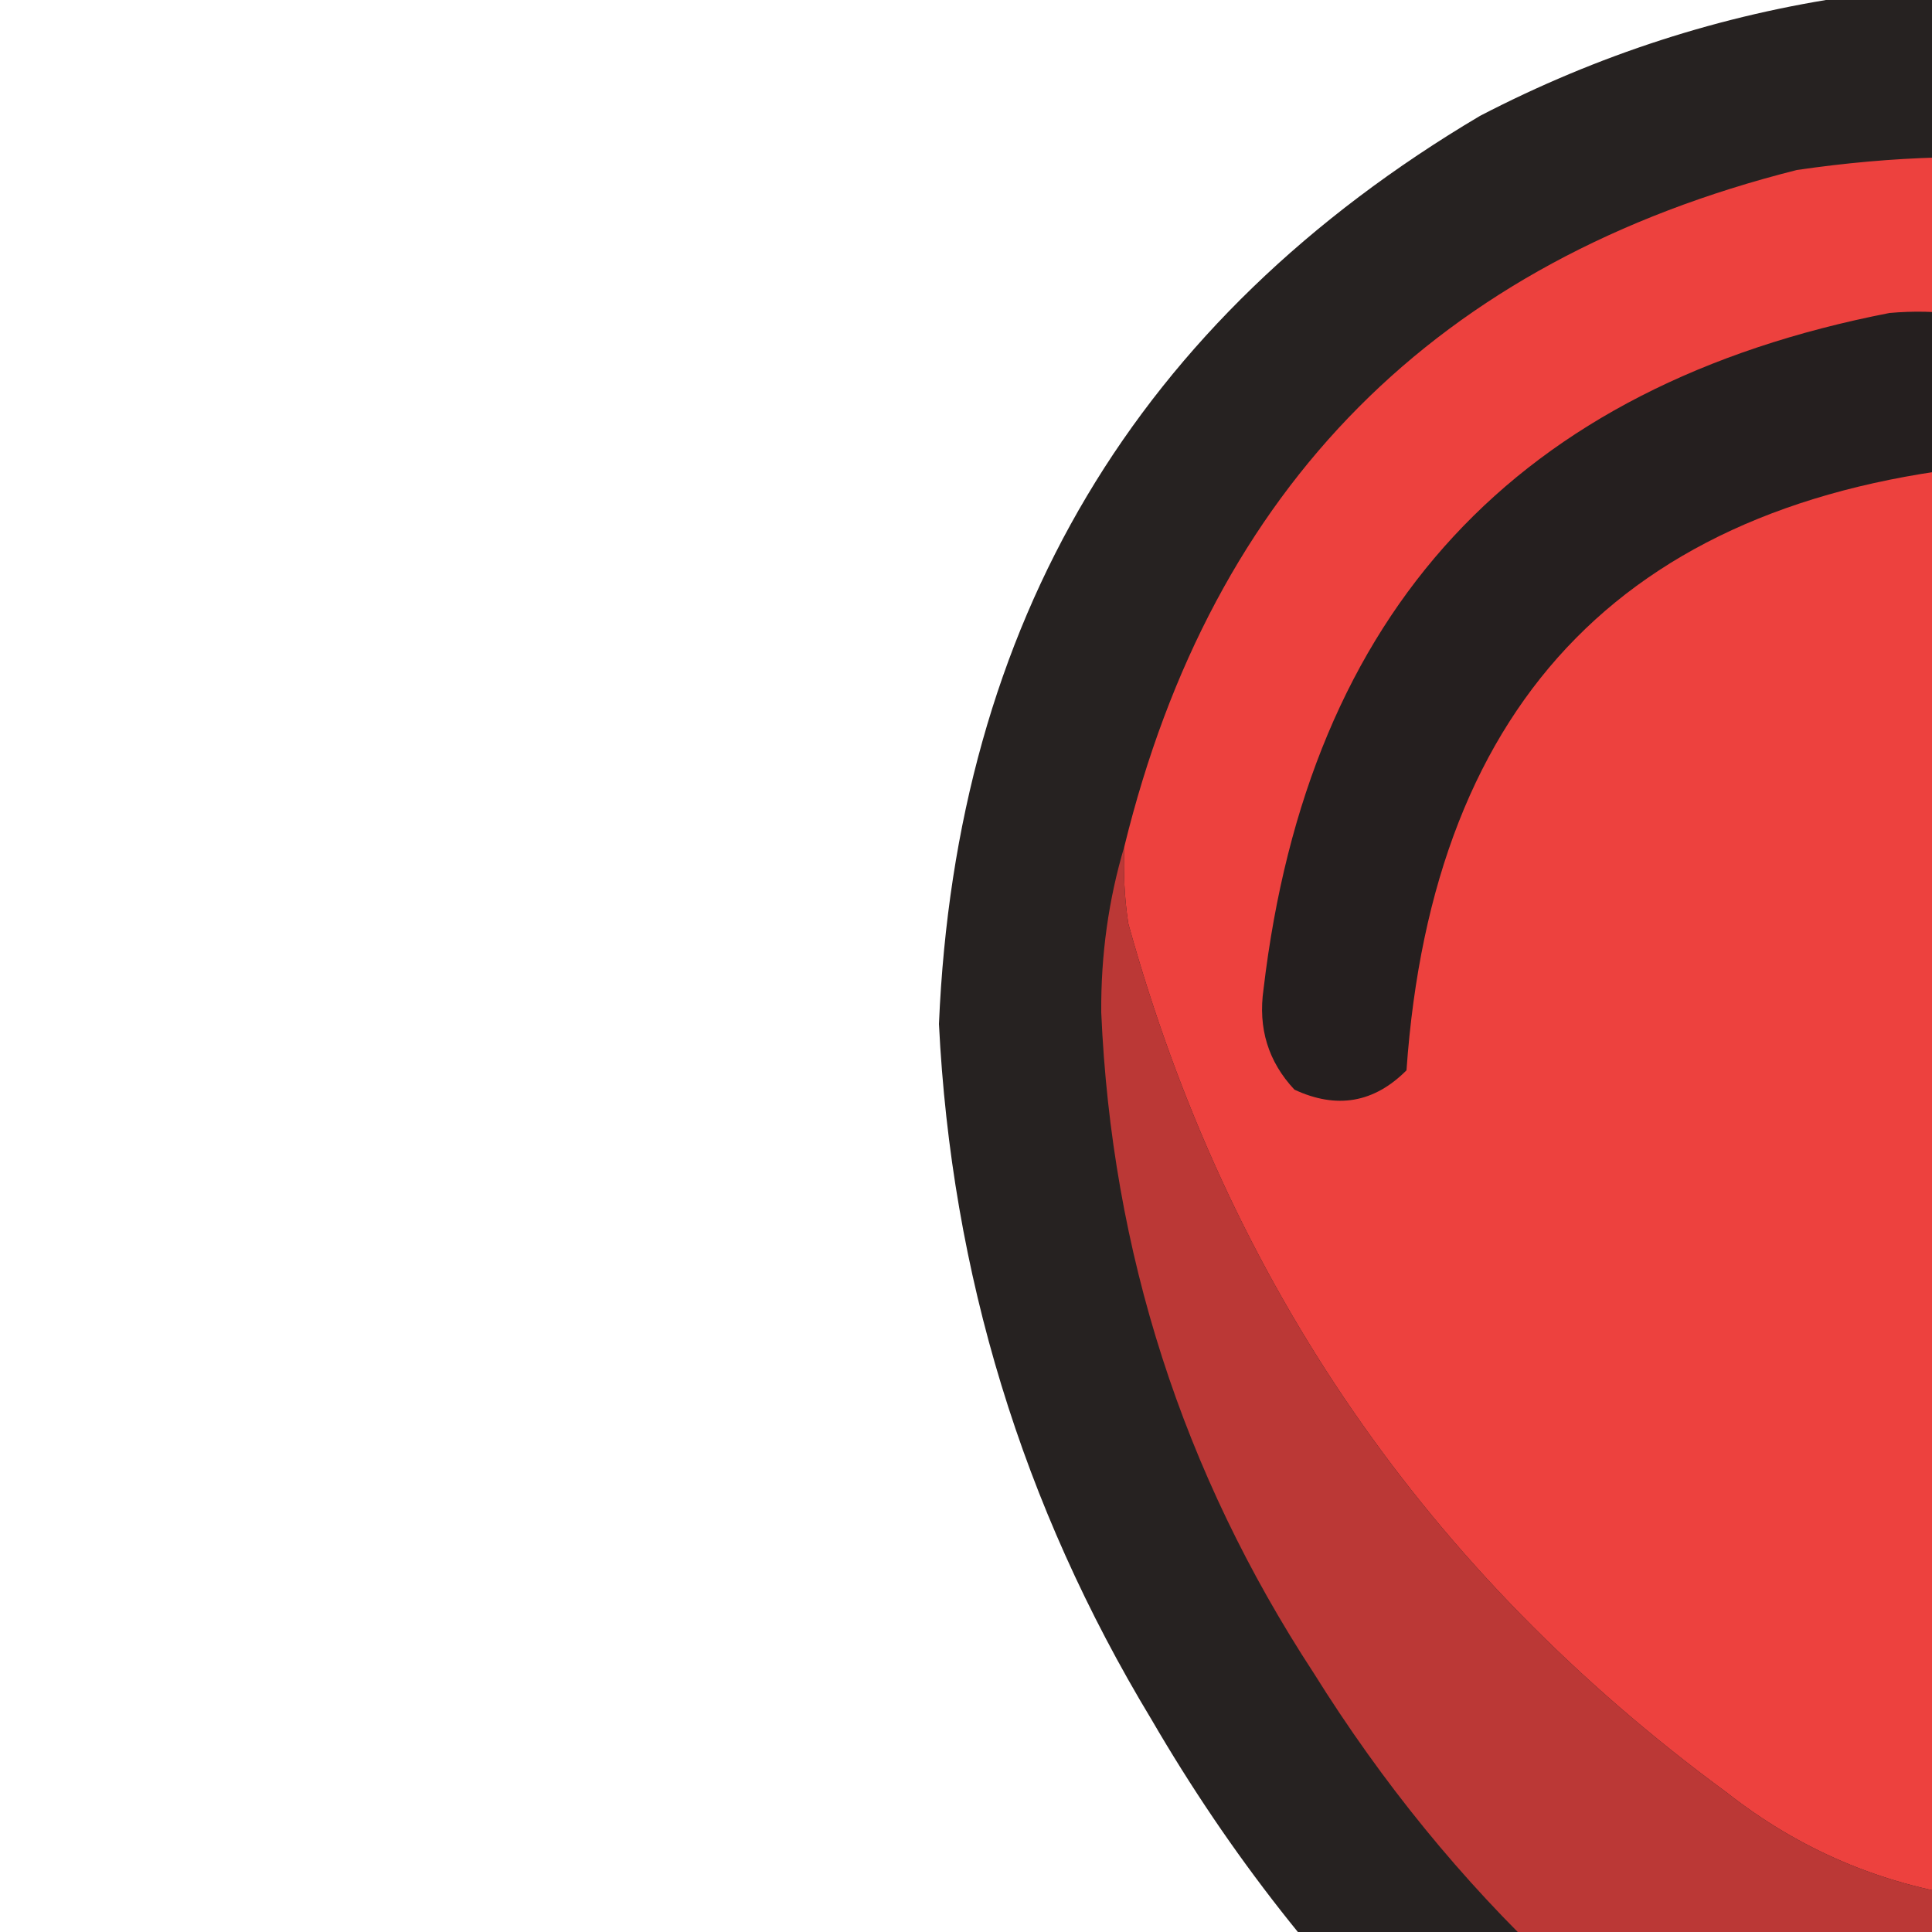
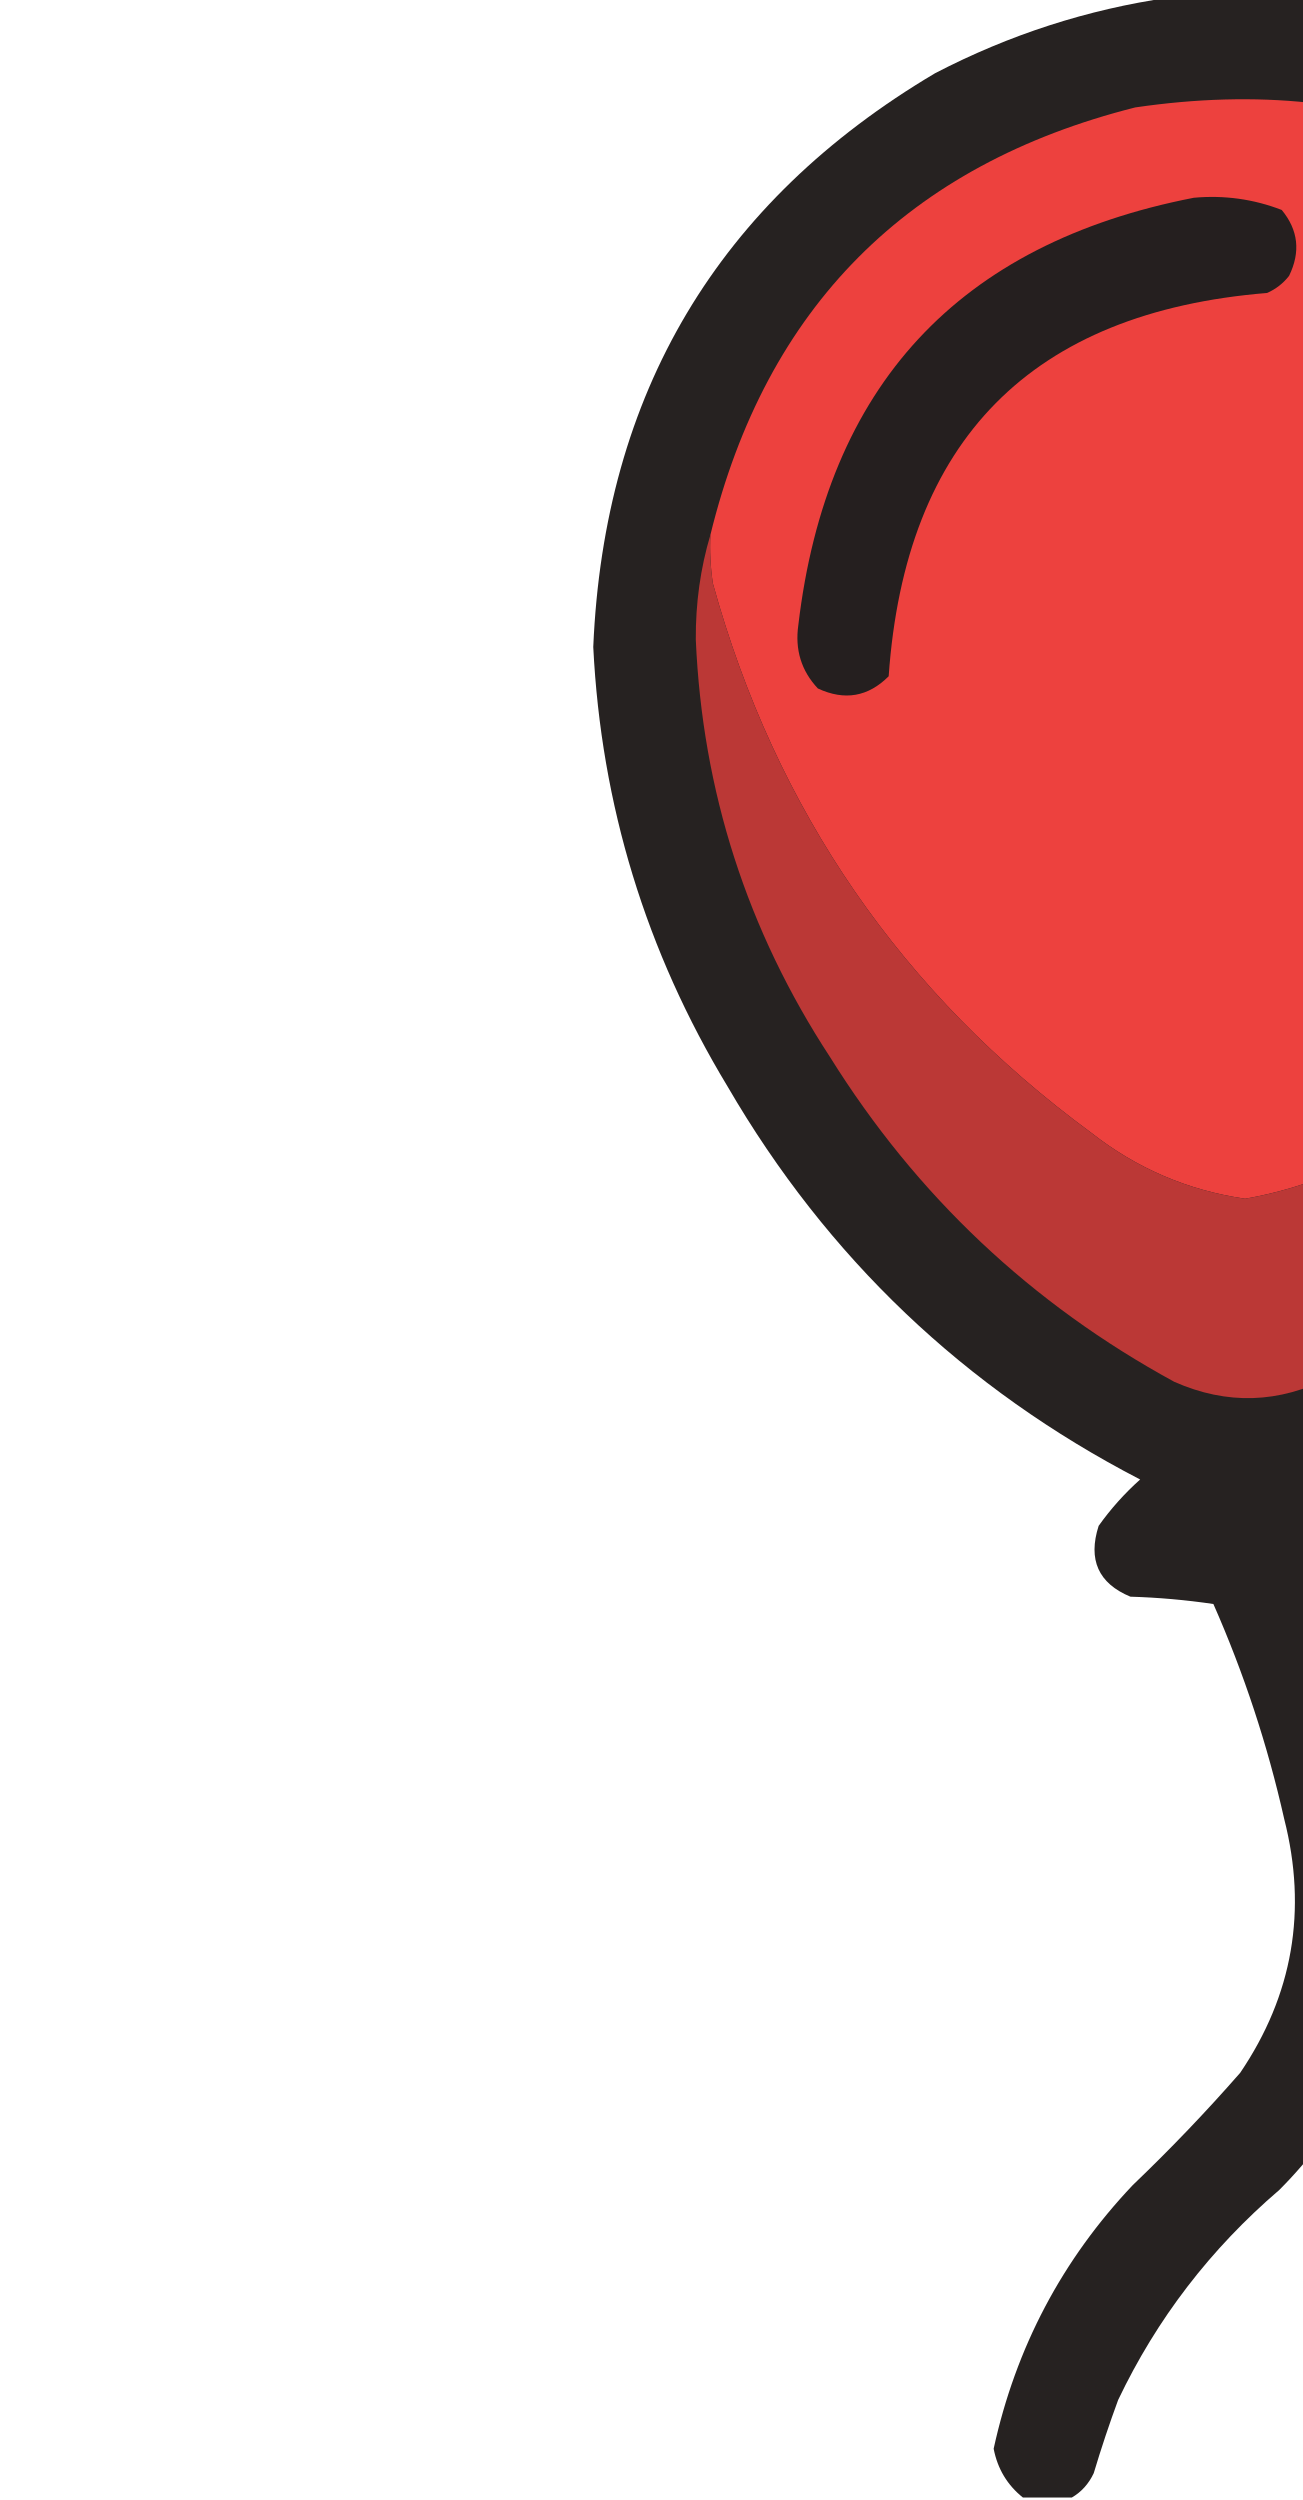
- <svg xmlns="http://www.w3.org/2000/svg" id="Layer_1" viewBox="0 0 250 250" style="shape-rendering:geometricPrecision; text-rendering:geometricPrecision; fill-rule:evenodd; clip-rule:evenodd">
+ <svg xmlns="http://www.w3.org/2000/svg" id="Layer_1" style="shape-rendering:geometricPrecision; text-rendering:geometricPrecision; fill-rule:evenodd; clip-rule:evenodd">
  <g>
    <path style="opacity:0.985" fill="#231f1e" d="M 239.5,-0.5 C 250.167,-0.5 260.833,-0.5 271.5,-0.5C 328.098,8.919 365.598,40.919 384,95.5C 392.429,129.35 389.763,162.35 376,194.5C 357.954,236.206 330.121,269.706 292.5,295C 287.341,297.412 282.341,300.079 277.5,303C 280,305.5 282.5,308 285,310.5C 288.621,322.388 284.121,328.221 271.5,328C 282.134,351.366 286.967,375.866 286,401.5C 283.022,419.791 275.022,435.458 262,448.5C 247.907,460.577 236.907,474.91 229,491.5C 227.181,496.44 225.514,501.44 224,506.5C 222.975,508.687 221.475,510.354 219.5,511.5C 216.167,511.5 212.833,511.5 209.5,511.5C 206.301,508.95 204.301,505.617 203.5,501.5C 208.028,480.772 217.528,462.772 232,447.5C 239.698,440.136 247.031,432.47 254,424.5C 264.773,408.578 267.773,391.245 263,372.5C 259.592,357.353 254.758,342.687 248.5,328.5C 242.862,327.67 237.196,327.17 231.5,327C 224.947,324.27 222.78,319.437 225,312.5C 227.463,309.035 230.296,305.869 233.5,303C 197.538,284.372 169.372,257.539 149,222.5C 132.275,194.824 123.109,164.824 121.5,132.5C 123.719,80.534 147.053,41.367 191.5,15C 206.743,7.084 222.743,1.918 239.5,-0.5 Z" />
  </g>
  <g>
    <path style="opacity:1" fill="#ed413e" d="M 365.5,109.5 C 362.476,132.557 354.643,153.89 342,173.5C 327.985,195.183 310.818,214.017 290.5,230C 279.927,238.036 268.094,243.203 255,245.5C 243.296,243.792 232.796,239.292 223.5,232C 184.718,203.53 158.885,166.03 146,119.5C 145.502,116.183 145.335,112.85 145.5,109.5C 156.916,62.917 185.916,33.75 232.5,22C 282.617,14.658 322.117,31.492 351,72.5C 358.096,83.956 362.929,96.289 365.5,109.5 Z" />
  </g>
  <g>
    <path style="opacity:1" fill="#251f1f" d="M 244.5,40.5 C 250.732,39.939 256.732,40.772 262.5,43C 265.894,47.105 266.394,51.605 264,56.5C 262.786,58.049 261.286,59.215 259.5,60C 211.229,63.938 185.395,90.105 182,138.5C 177.8,142.714 172.966,143.548 167.5,141C 164.109,137.385 162.775,133.052 163.5,128C 169.276,79.061 196.276,49.895 244.5,40.5 Z" />
  </g>
  <g>
    <path style="opacity:1" fill="#bb3836" d="M 145.5,109.5 C 145.335,112.85 145.502,116.183 146,119.5C 158.885,166.03 184.718,203.53 223.5,232C 232.796,239.292 243.296,243.792 255,245.5C 268.094,243.203 279.927,238.036 290.5,230C 310.818,214.017 327.985,195.183 342,173.5C 354.643,153.89 362.476,132.557 365.5,109.5C 367.554,116.383 368.554,123.549 368.5,131C 366.754,161.904 357.587,190.404 341,216.5C 323.689,244.145 300.856,265.979 272.5,282C 261.959,287.433 251.292,287.766 240.5,283C 211.196,267.03 187.696,244.863 170,216.5C 153.013,190.539 143.847,162.039 142.5,131C 142.446,123.549 143.446,116.383 145.5,109.5 Z" />
  </g>
</svg>
